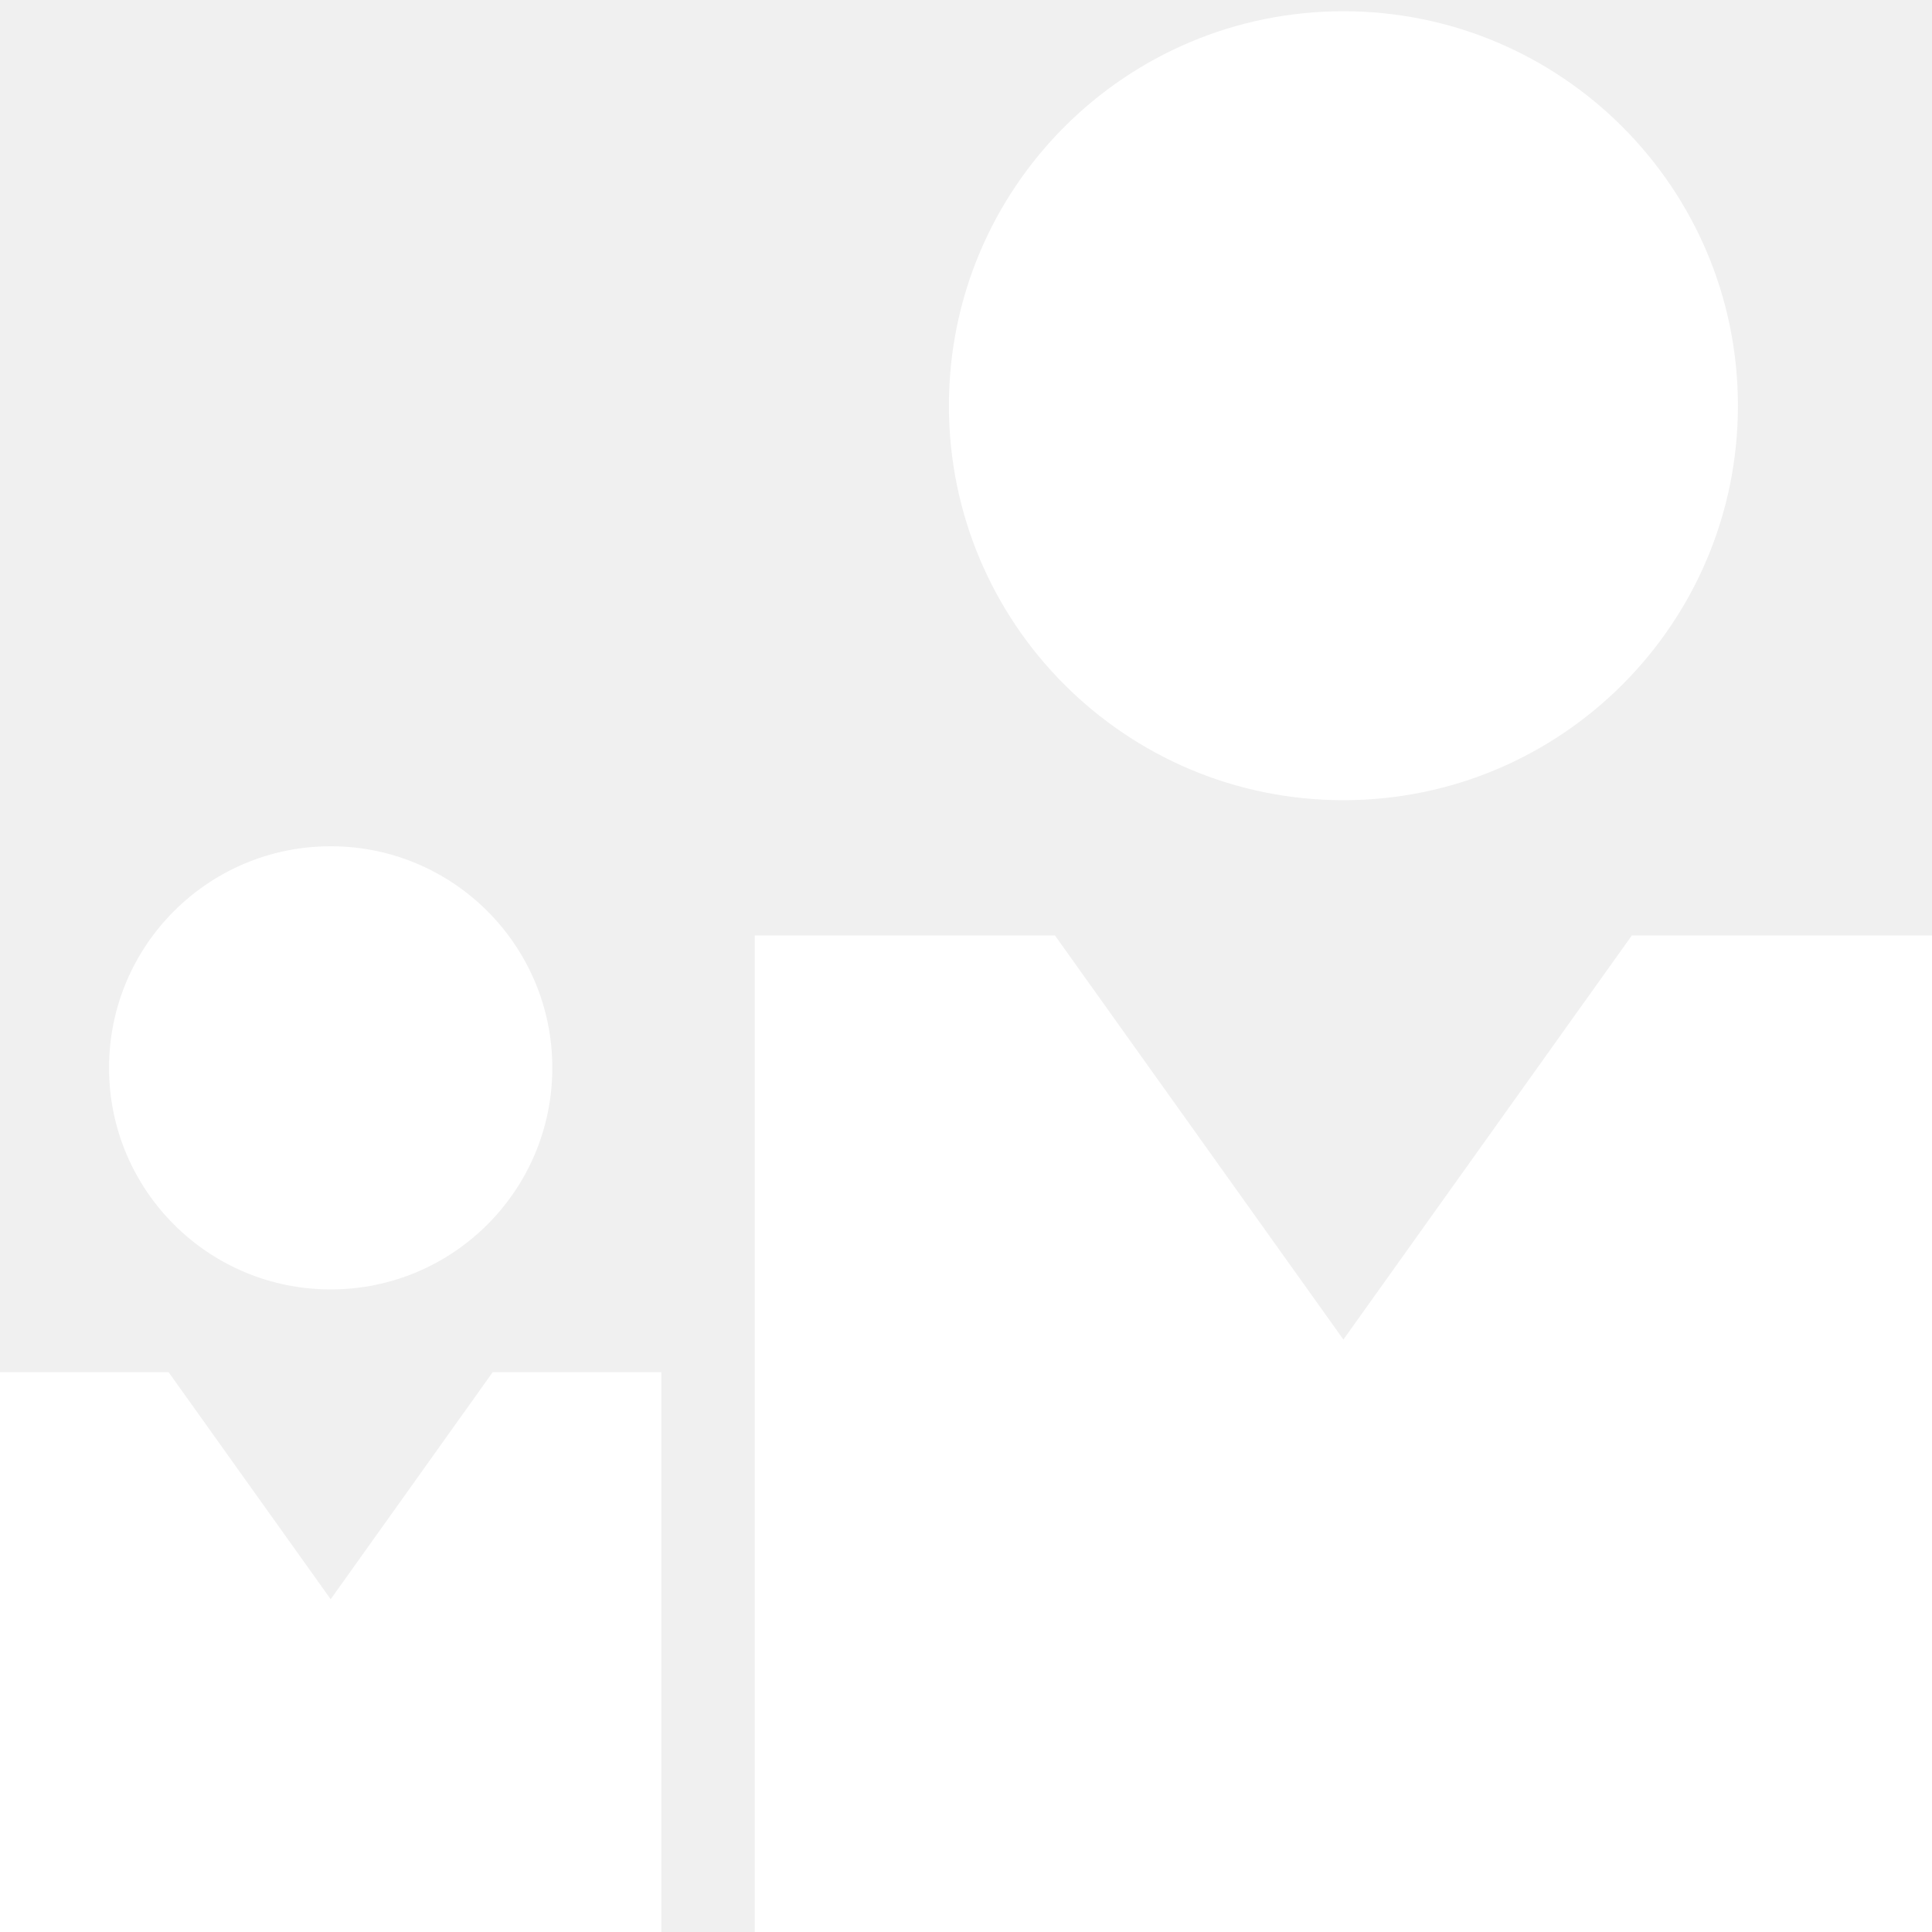
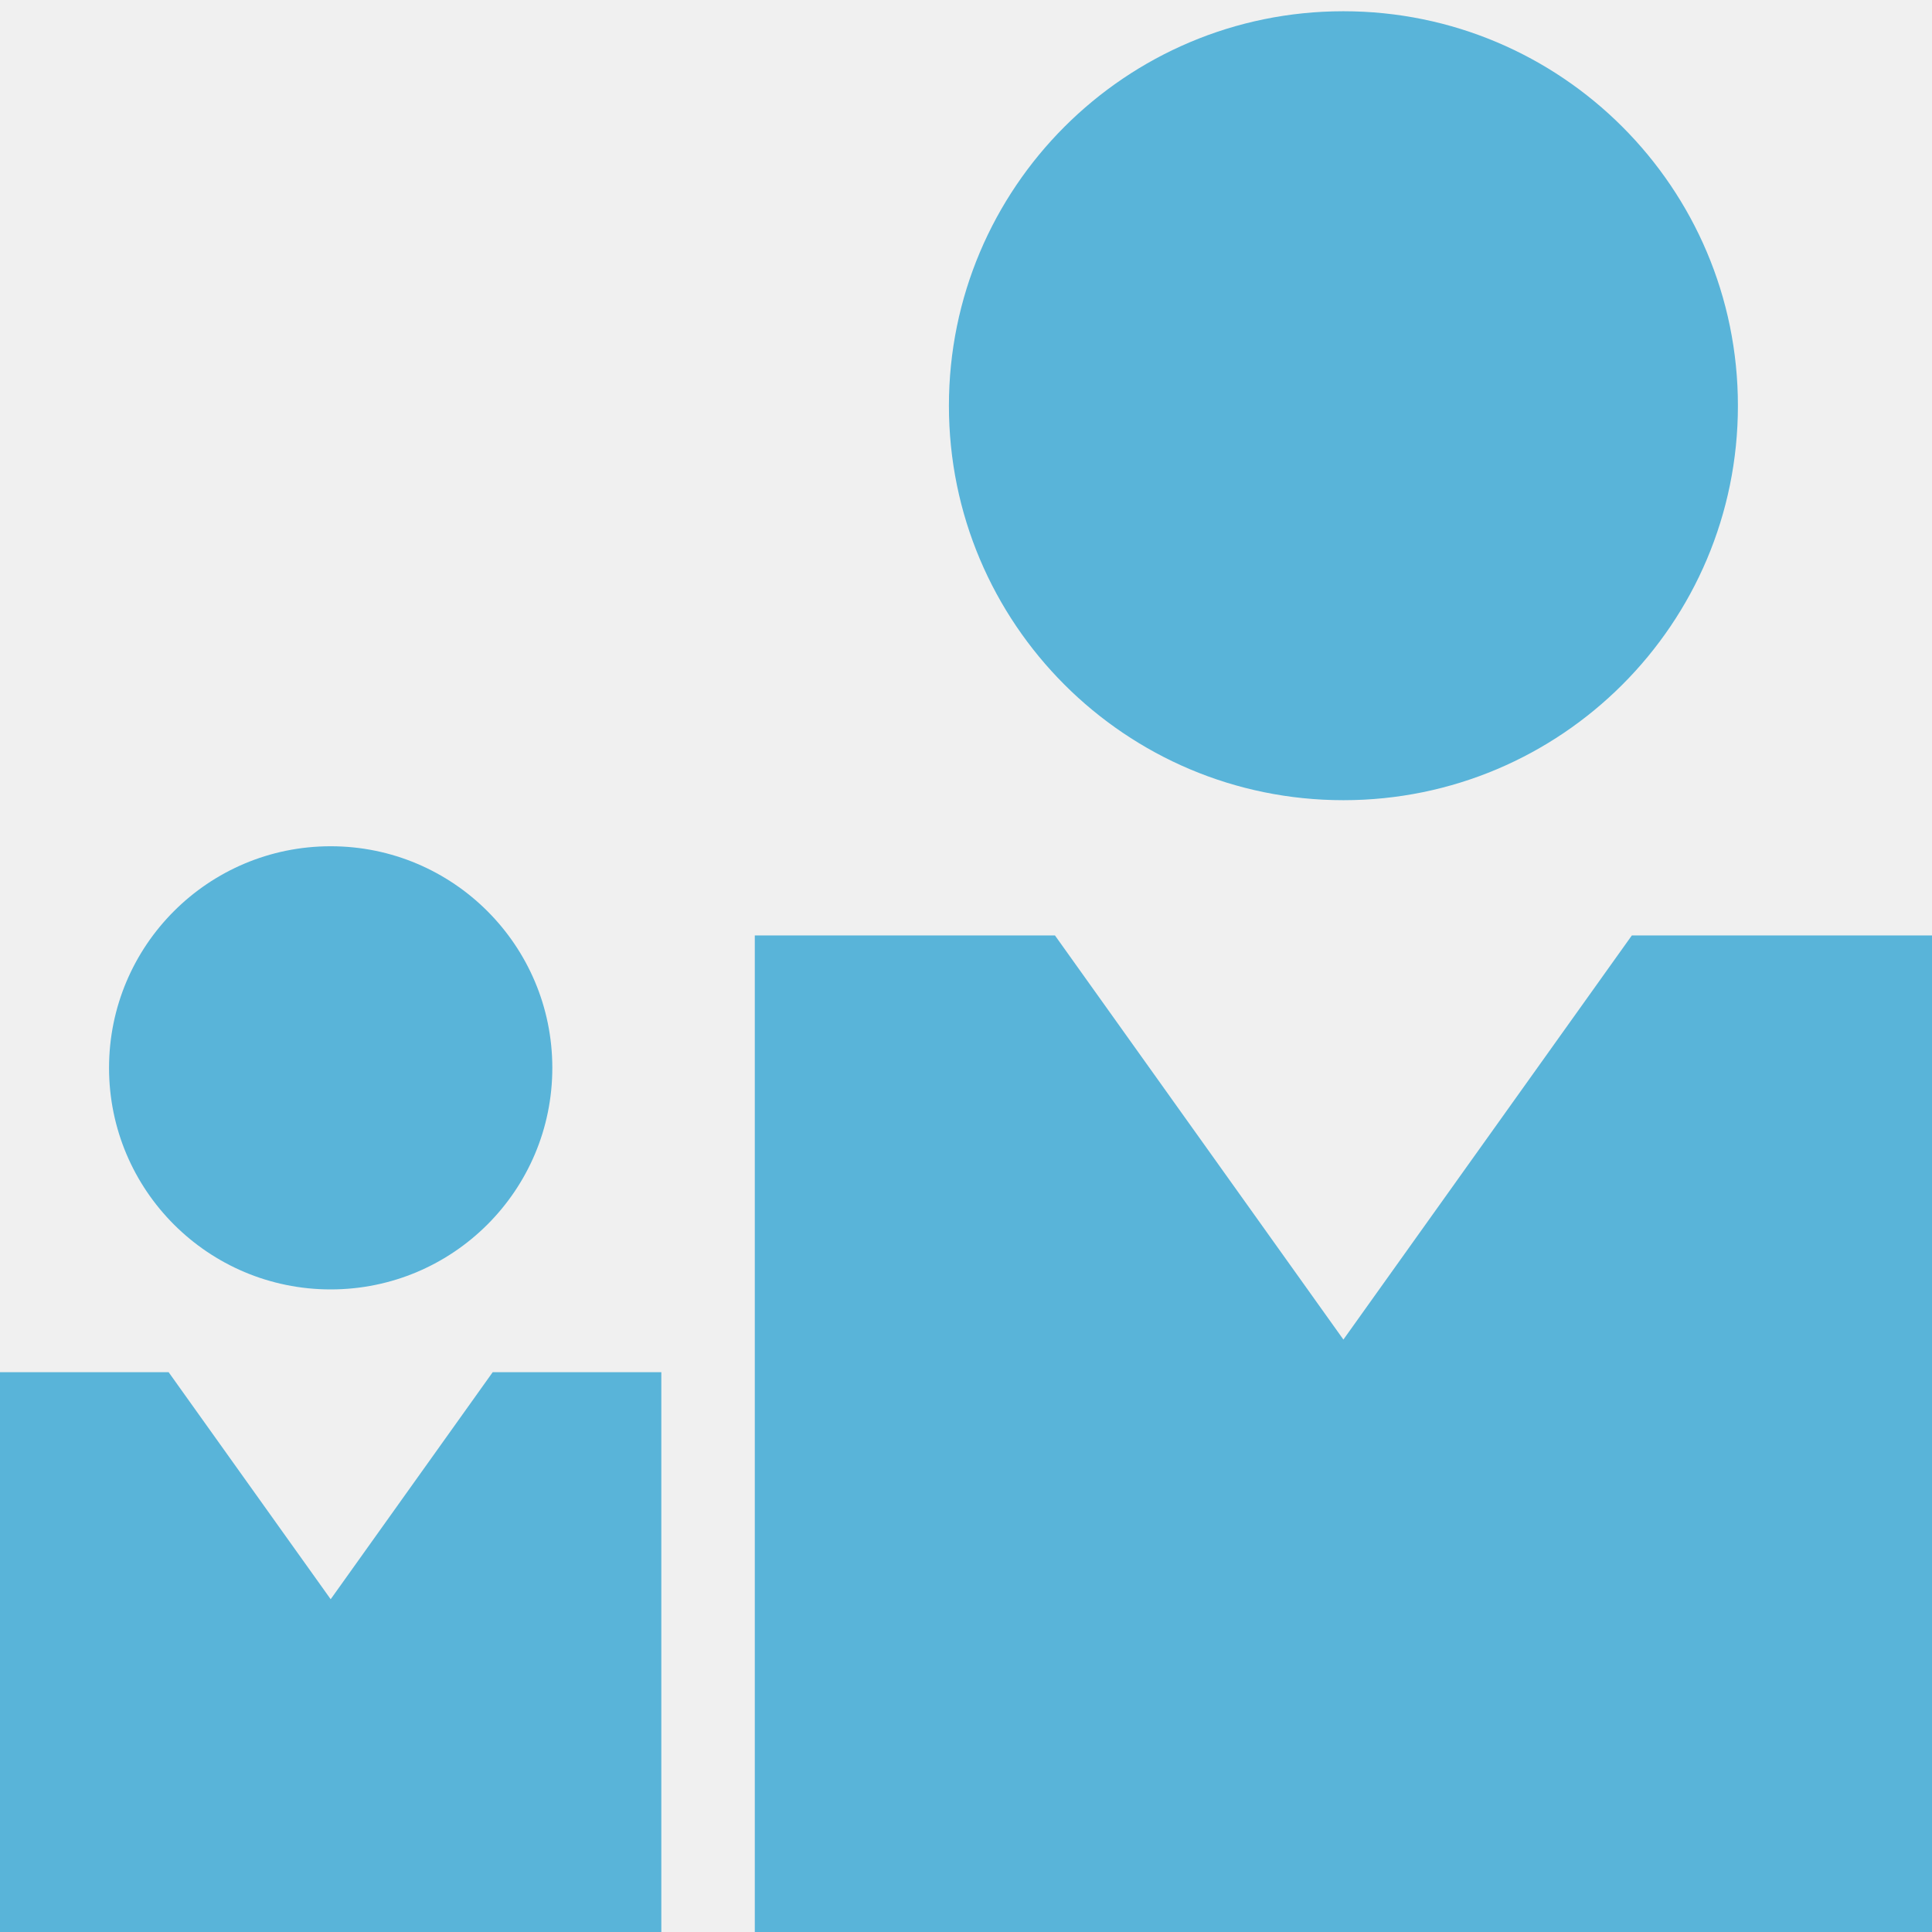
<svg xmlns="http://www.w3.org/2000/svg" version="1.1" id="Layer_1" x="0px" y="0px" width="50px" height="50px" viewBox="0 0 50 50" enable-background="new 0 0 50 50" xml:space="preserve">
-   <path fill="#FFFFFF" d="M44.977,10.5c0,5.638-4.571,10.209-10.21,10.209S24.558,16.138,24.558,10.5s4.57-10.209,10.209-10.209  C40.406,0.291,44.977,4.862,44.977,10.5" />
-   <polygon fill="#FFFFFF" points="42.232,24.209 34.767,34.668 27.302,24.209 19.534,24.209 19.534,50 50,50 50,24.209 " />
-   <path fill="#FFFFFF" d="M14.294,27.636c0,3.168-2.568,5.734-5.736,5.734s-5.736-2.566-5.736-5.734s2.568-5.735,5.736-5.735  S14.294,24.468,14.294,27.636" />
-   <polygon fill="#FFFFFF" points="12.751,35.512 8.558,41.388 4.364,35.512 0,35.512 0,50 17.115,50 17.115,35.512 " />
+   <path fill="#59B4D9" d="M44.977,10.5c0,5.638-4.571,10.209-10.21,10.209S24.558,16.138,24.558,10.5s4.57-10.209,10.209-10.209  C40.406,0.291,44.977,4.862,44.977,10.5" />
+   <polygon fill="#59B4D9" points="42.232,24.209 34.767,34.668 27.302,24.209 19.534,24.209 19.534,50 50,50 50,24.209 " />
+   <path fill="#59B4D9" d="M14.294,27.636c0,3.168-2.568,5.734-5.736,5.734s-5.736-2.566-5.736-5.734s2.568-5.735,5.736-5.735  S14.294,24.468,14.294,27.636" />
+   <polygon fill="#59B4D9" points="12.751,35.512 8.558,41.388 4.364,35.512 0,35.512 0,50 17.115,50 17.115,35.512 " />
</svg>
